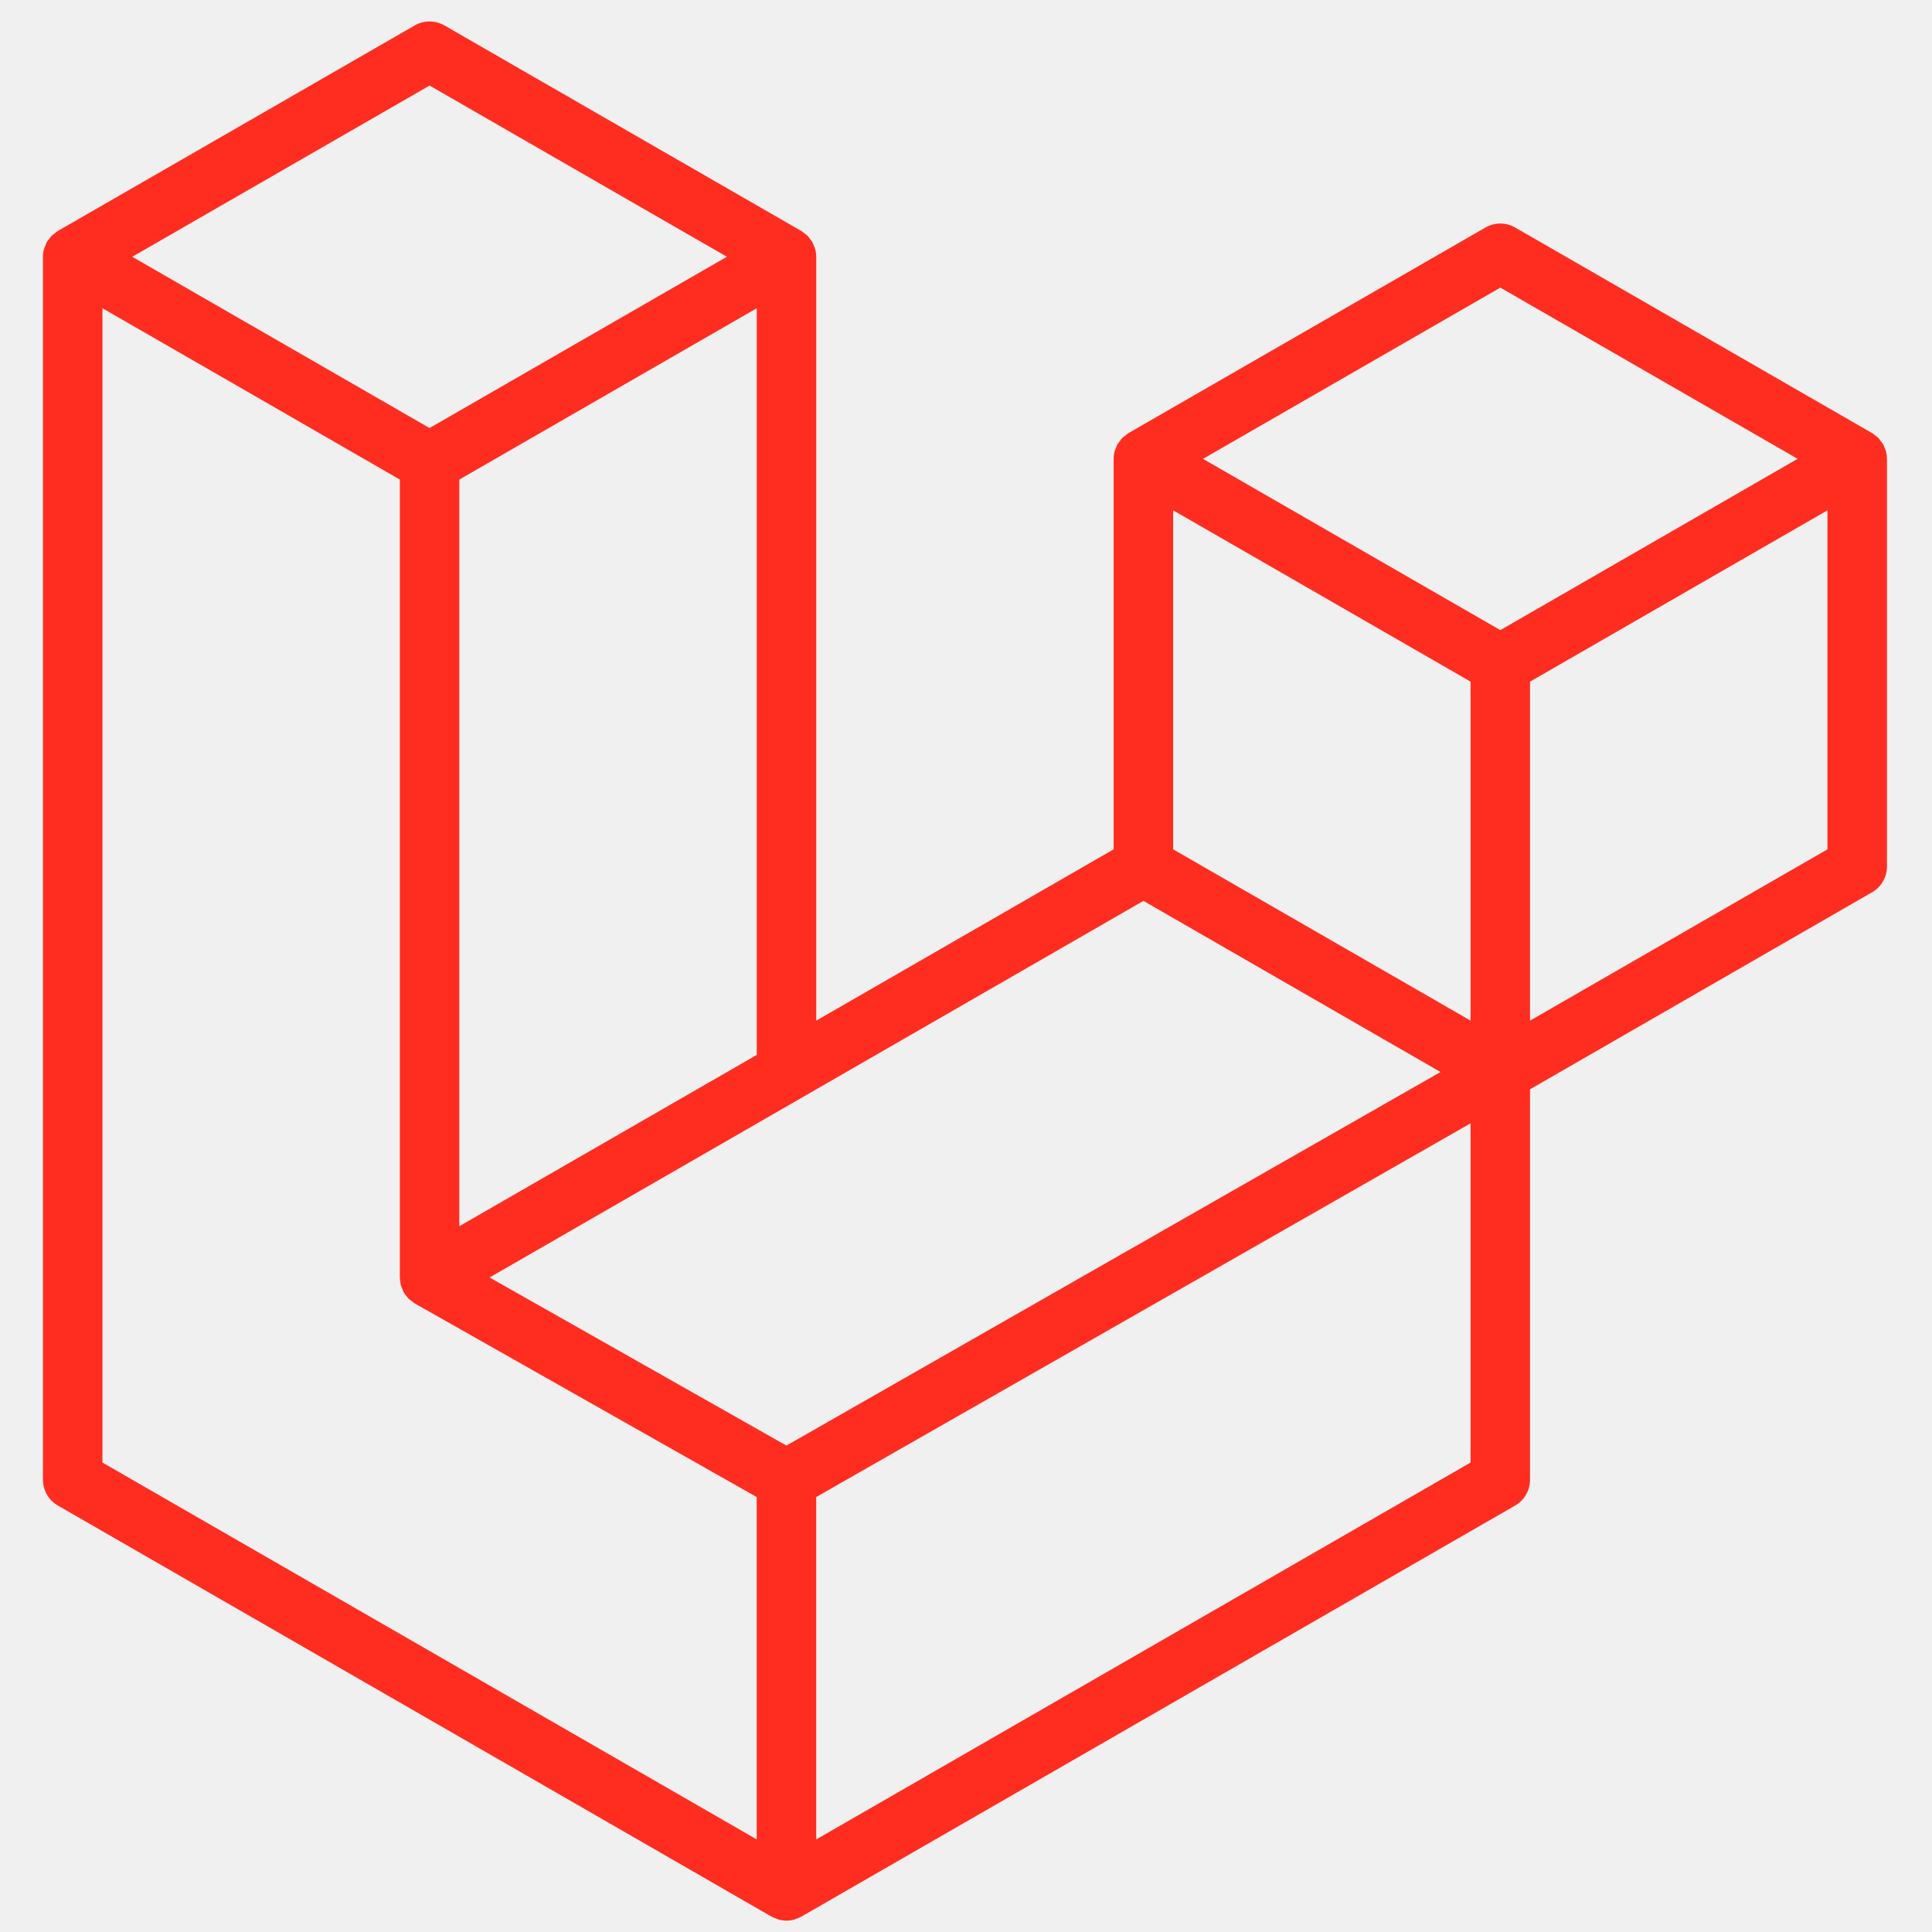
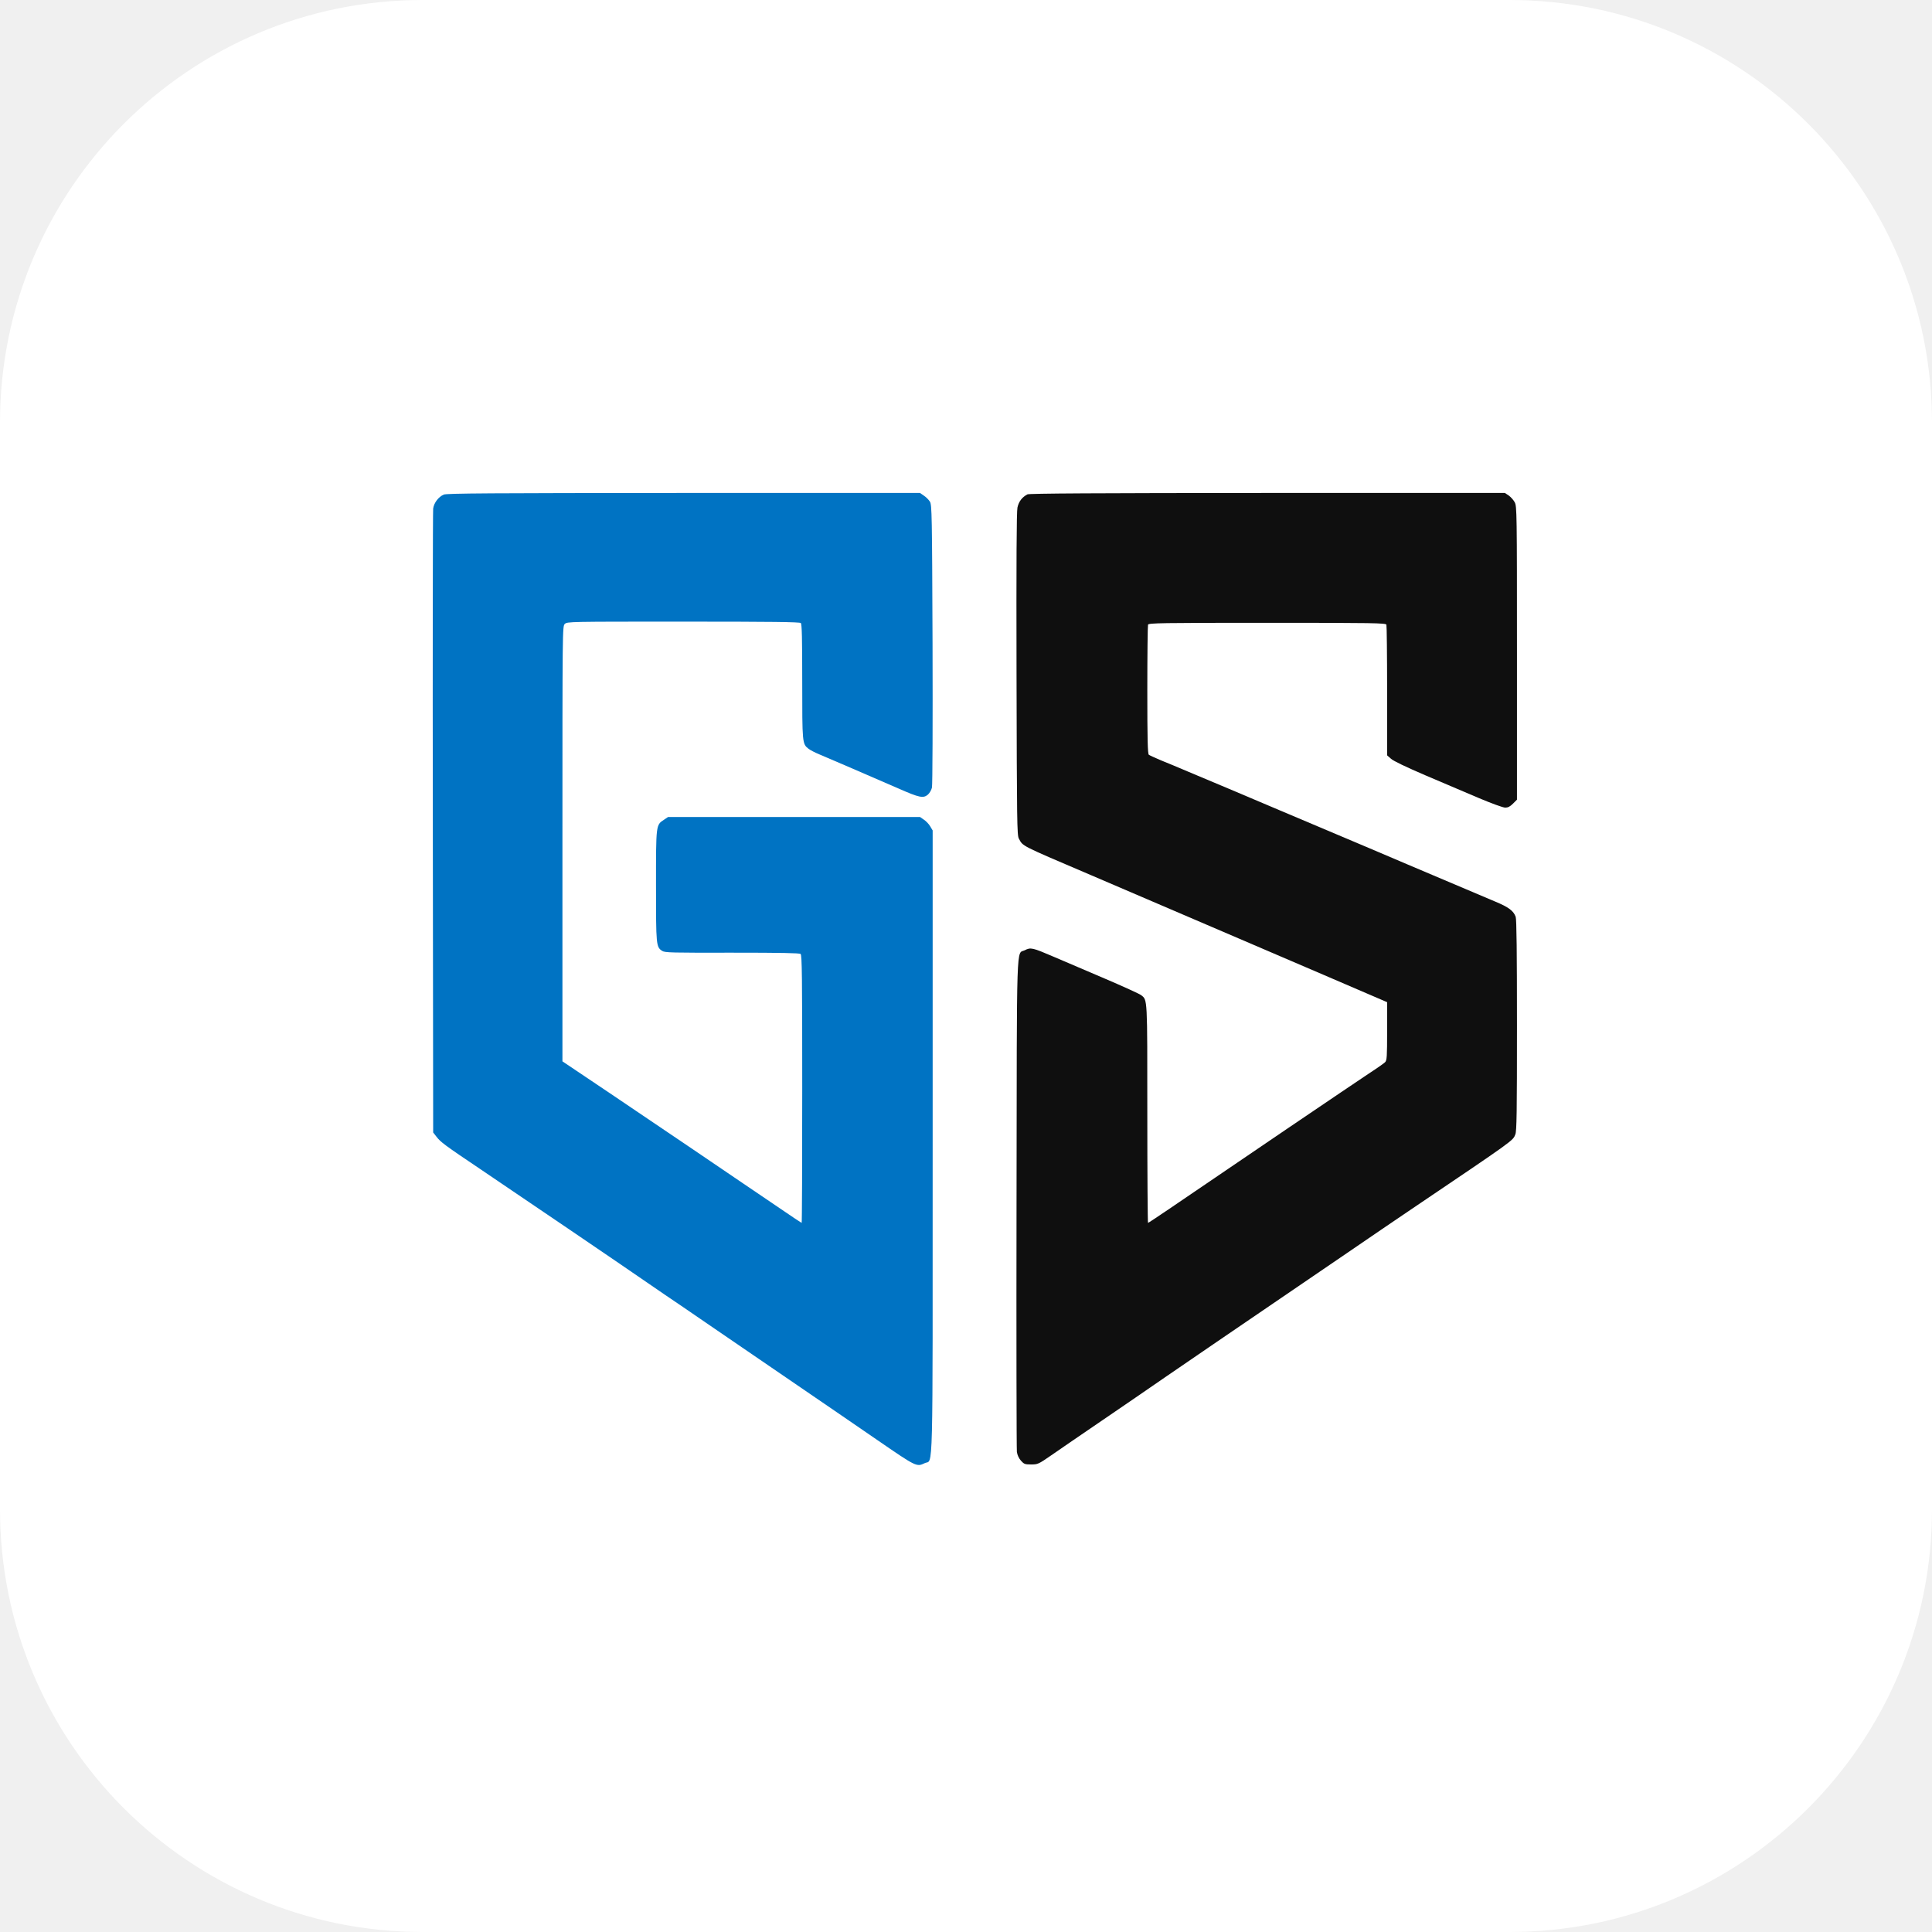
- <svg xmlns="http://www.w3.org/2000/svg" width="166" height="166" viewBox="0 0 166 166" fill="none">
-   <path fill-rule="evenodd" clip-rule="evenodd" d="M162.041 38.759C162.099 38.977 162.129 39.201 162.13 39.426V74.452C162.13 74.902 162.011 75.344 161.786 75.733C161.561 76.122 161.237 76.444 160.847 76.668L131.462 93.594V127.141C131.462 128.054 130.977 128.897 130.186 129.357L68.847 164.683C68.707 164.763 68.554 164.814 68.401 164.868C68.343 164.887 68.289 164.922 68.228 164.938C67.8 165.051 67.349 165.051 66.92 164.938C66.85 164.919 66.786 164.881 66.719 164.855C66.579 164.804 66.432 164.76 66.298 164.683L4.972 129.357C4.583 129.133 4.259 128.81 4.034 128.421C3.808 128.032 3.69 127.591 3.689 127.141L3.689 22.063C3.689 21.834 3.721 21.61 3.779 21.393C3.798 21.32 3.843 21.253 3.868 21.179C3.916 21.045 3.961 20.908 4.031 20.783C4.079 20.7 4.149 20.633 4.206 20.557C4.28 20.454 4.347 20.349 4.433 20.26C4.506 20.186 4.602 20.132 4.685 20.068C4.778 19.992 4.861 19.909 4.966 19.848L35.633 2.185C36.022 1.961 36.462 1.844 36.91 1.844C37.358 1.844 37.798 1.961 38.186 2.185L68.851 19.848H68.857C68.959 19.912 69.045 19.992 69.138 20.065C69.221 20.129 69.313 20.186 69.387 20.257C69.476 20.349 69.54 20.454 69.616 20.557C69.671 20.633 69.744 20.7 69.789 20.783C69.862 20.911 69.904 21.045 69.955 21.179C69.98 21.253 70.025 21.32 70.044 21.396C70.103 21.614 70.133 21.838 70.133 22.063V87.694L95.686 72.974V39.423C95.686 39.2 95.718 38.973 95.775 38.759C95.798 38.683 95.839 38.615 95.865 38.542C95.916 38.408 95.96 38.271 96.031 38.146C96.079 38.063 96.149 37.996 96.203 37.92C96.279 37.818 96.343 37.712 96.433 37.623C96.506 37.549 96.599 37.495 96.681 37.431C96.777 37.355 96.86 37.272 96.962 37.211L127.633 19.548C128.021 19.324 128.461 19.206 128.91 19.206C129.358 19.206 129.798 19.324 130.186 19.548L160.85 37.211C160.959 37.275 161.042 37.355 161.137 37.428C161.217 37.492 161.31 37.549 161.383 37.62C161.473 37.712 161.536 37.818 161.613 37.92C161.67 37.996 161.741 38.063 161.785 38.146C161.859 38.271 161.9 38.408 161.951 38.542C161.98 38.615 162.021 38.683 162.041 38.759ZM157.018 72.974V43.848L146.287 50.028L131.462 58.568V87.694L157.021 72.974H157.018ZM126.354 125.663V96.518L111.771 104.85L70.13 128.626V158.046L126.354 125.663ZM8.801 26.485V125.663L65.018 158.043V128.629L35.649 112L35.64 111.994L35.627 111.988C35.528 111.93 35.445 111.847 35.353 111.777C35.273 111.713 35.18 111.662 35.11 111.592L35.104 111.582C35.021 111.502 34.963 111.403 34.893 111.314C34.829 111.228 34.753 111.154 34.702 111.065L34.699 111.055C34.641 110.96 34.606 110.845 34.565 110.736C34.523 110.64 34.469 110.551 34.443 110.449C34.411 110.328 34.405 110.197 34.392 110.072C34.379 109.976 34.354 109.881 34.354 109.785V109.778V41.205L19.532 32.662L8.801 26.485ZM36.913 7.35L11.364 22.063L36.907 36.777L62.453 22.06L36.907 7.35H36.913ZM50.2 99.174L65.022 90.637V26.485L54.291 32.665L39.466 41.205V105.357L50.2 99.174ZM128.91 24.713L103.363 39.426L128.91 54.14L154.453 39.423L128.91 24.713ZM126.354 58.568L111.529 50.028L100.798 43.848V72.974L115.619 81.511L126.354 87.694V58.568ZM67.571 124.205L105.042 102.803L123.772 92.109L98.245 77.405L68.854 94.334L42.066 109.762L67.571 124.205Z" fill="#FF2D20" />
+ <svg xmlns="http://www.w3.org/2000/svg" viewBox="0 0 512 512">
+   <rect width="512" height="512" rx="112" fill="#ffffff" />
+   <g transform="translate(70,117) scale(0.31)">
+     <g transform="translate(0,896) scale(0.1,-0.1)" fill="#0f0f0f" stroke="none">
+       <path fill="#0073C3" d="M1535 8506 c-45 -20 -83 -70 -90 -119 -3 -23 -5 -1233 -3 -2688 l3 -2646 28 -36 c35 -46 68 -71 382 -282 325 -219 1243 -843 1365 -928 52 -36 147 -101 210 -144 63 -42 230 -156 371 -253 271 -186 676 -463 1079 -738 135 -92 297 -203 360 -247 337 -232 338 -232 407 -199 74 37 68 -215 68 2744 l0 2665 -21 35 c-11 19 -35 45 -54 57 l-33 23 -1077 0 -1077 0 -34 -23 c-70 -46 -69 -38 -69 -565 0 -511 1 -523 53 -557 23 -15 83 -16 597 -15 418 0 576 -3 586 -11 12 -10 14 -193 14 -1155 0 -629 -2 -1144 -5 -1144 -2 0 -85 55 -184 123 -99 67 -244 166 -323 219 -79 53 -273 186 -433 294 -159 108 -473 320 -697 471 l-408 274 0 1860 c0 1846 0 1859 20 1879 20 20 33 20 1013 20 759 0 996 -3 1005 -12 9 -9 12 -134 12 -500 0 -528 0 -533 54 -575 14 -11 56 -33 93 -48 74 -31 441 -189 677 -292 177 -78 211 -85 250 -52 15 13 31 41 35 61 5 21 7 572 5 1225 -4 1114 -6 1189 -22 1218 -10 16 -33 40 -52 52 l-33 23 -2021 0 c-1658 -1 -2026 -3 -2051 -14z" />
+       <path d="M6525 8508 c-47 -25 -74 -62 -85 -112 -8 -36 -10 -455 -8 -1426 3 -1257 4 -1378 20 -1405 37 -67 4 -51 623 -315 363 -155 872 -373 1260 -540 99 -42 424 -182 723 -310 l542 -233 0 -248 c0 -220 -2 -249 -17 -265 -9 -9 -62 -47 -118 -83 -170 -113 -1160 -784 -1742 -1181 -89 -60 -164 -110 -167 -110 -3 0 -6 419 -6 930 0 1006 2 974 -53 1017 -14 11 -155 75 -314 143 -158 67 -353 151 -433 185 -182 78 -197 82 -247 56 -74 -37 -68 150 -71 -2161 -2 -1147 0 -2104 3 -2128 4 -27 17 -55 35 -75 26 -29 34 -32 87 -32 56 0 62 2 173 79 63 44 256 176 429 294 173 118 414 283 535 367 197 136 478 327 1576 1076 173 119 412 281 530 361 899 607 873 589 896 644 12 28 14 193 14 933 0 611 -3 909 -11 928 -19 51 -60 82 -173 129 -120 51 -193 82 -746 316 -201 86 -480 204 -620 263 -140 59 -358 151 -485 205 -126 53 -318 134 -425 180 -107 45 -262 110 -345 145 -82 35 -190 80 -240 100 -49 21 -96 42 -102 47 -10 8 -13 131 -13 553 0 299 3 550 6 559 6 14 105 16 1019 16 914 0 1013 -2 1019 -16 3 -9 6 -263 6 -566 l0 -551 33 -29 c20 -19 129 -71 297 -143 146 -62 351 -149 456 -194 107 -45 205 -81 224 -81 23 0 41 9 66 34 l34 34 0 1254 c0 1201 -1 1255 -19 1288 -10 19 -33 45 -51 58 l-33 22 -2031 0 c-1462 -1 -2037 -4 -2051 -12z" />
+     </g>
+   </g>
</svg>
